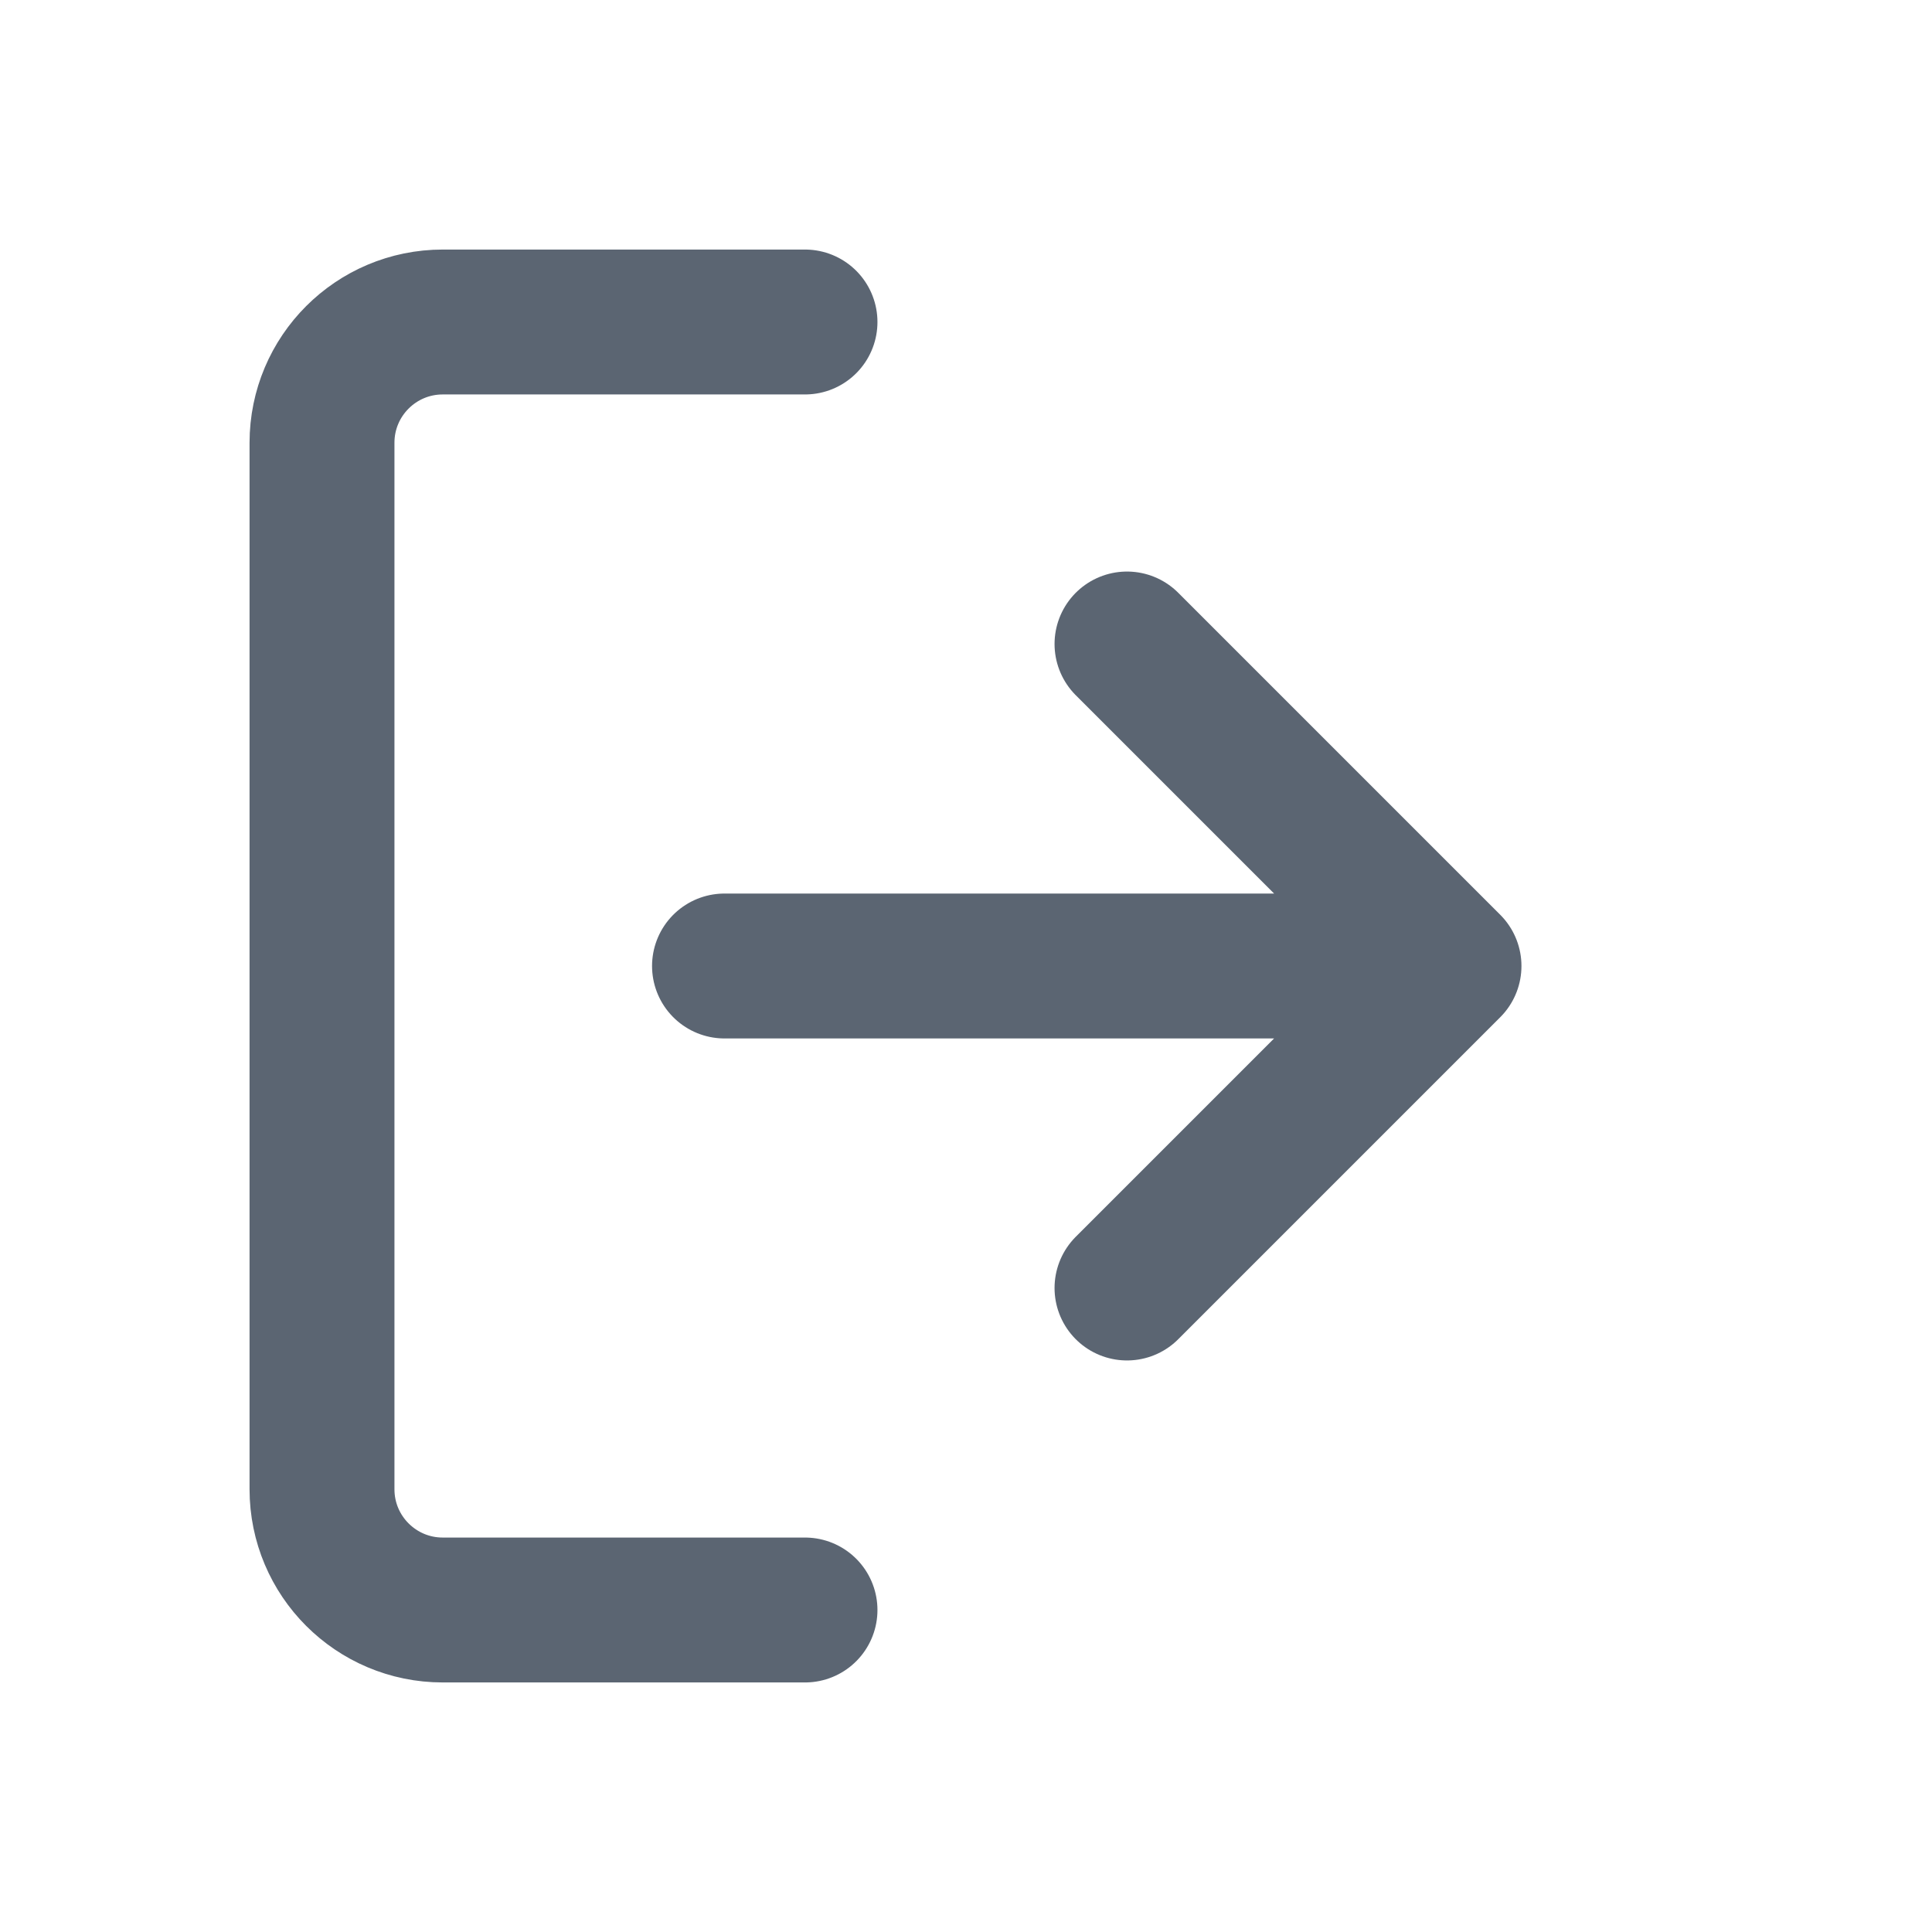
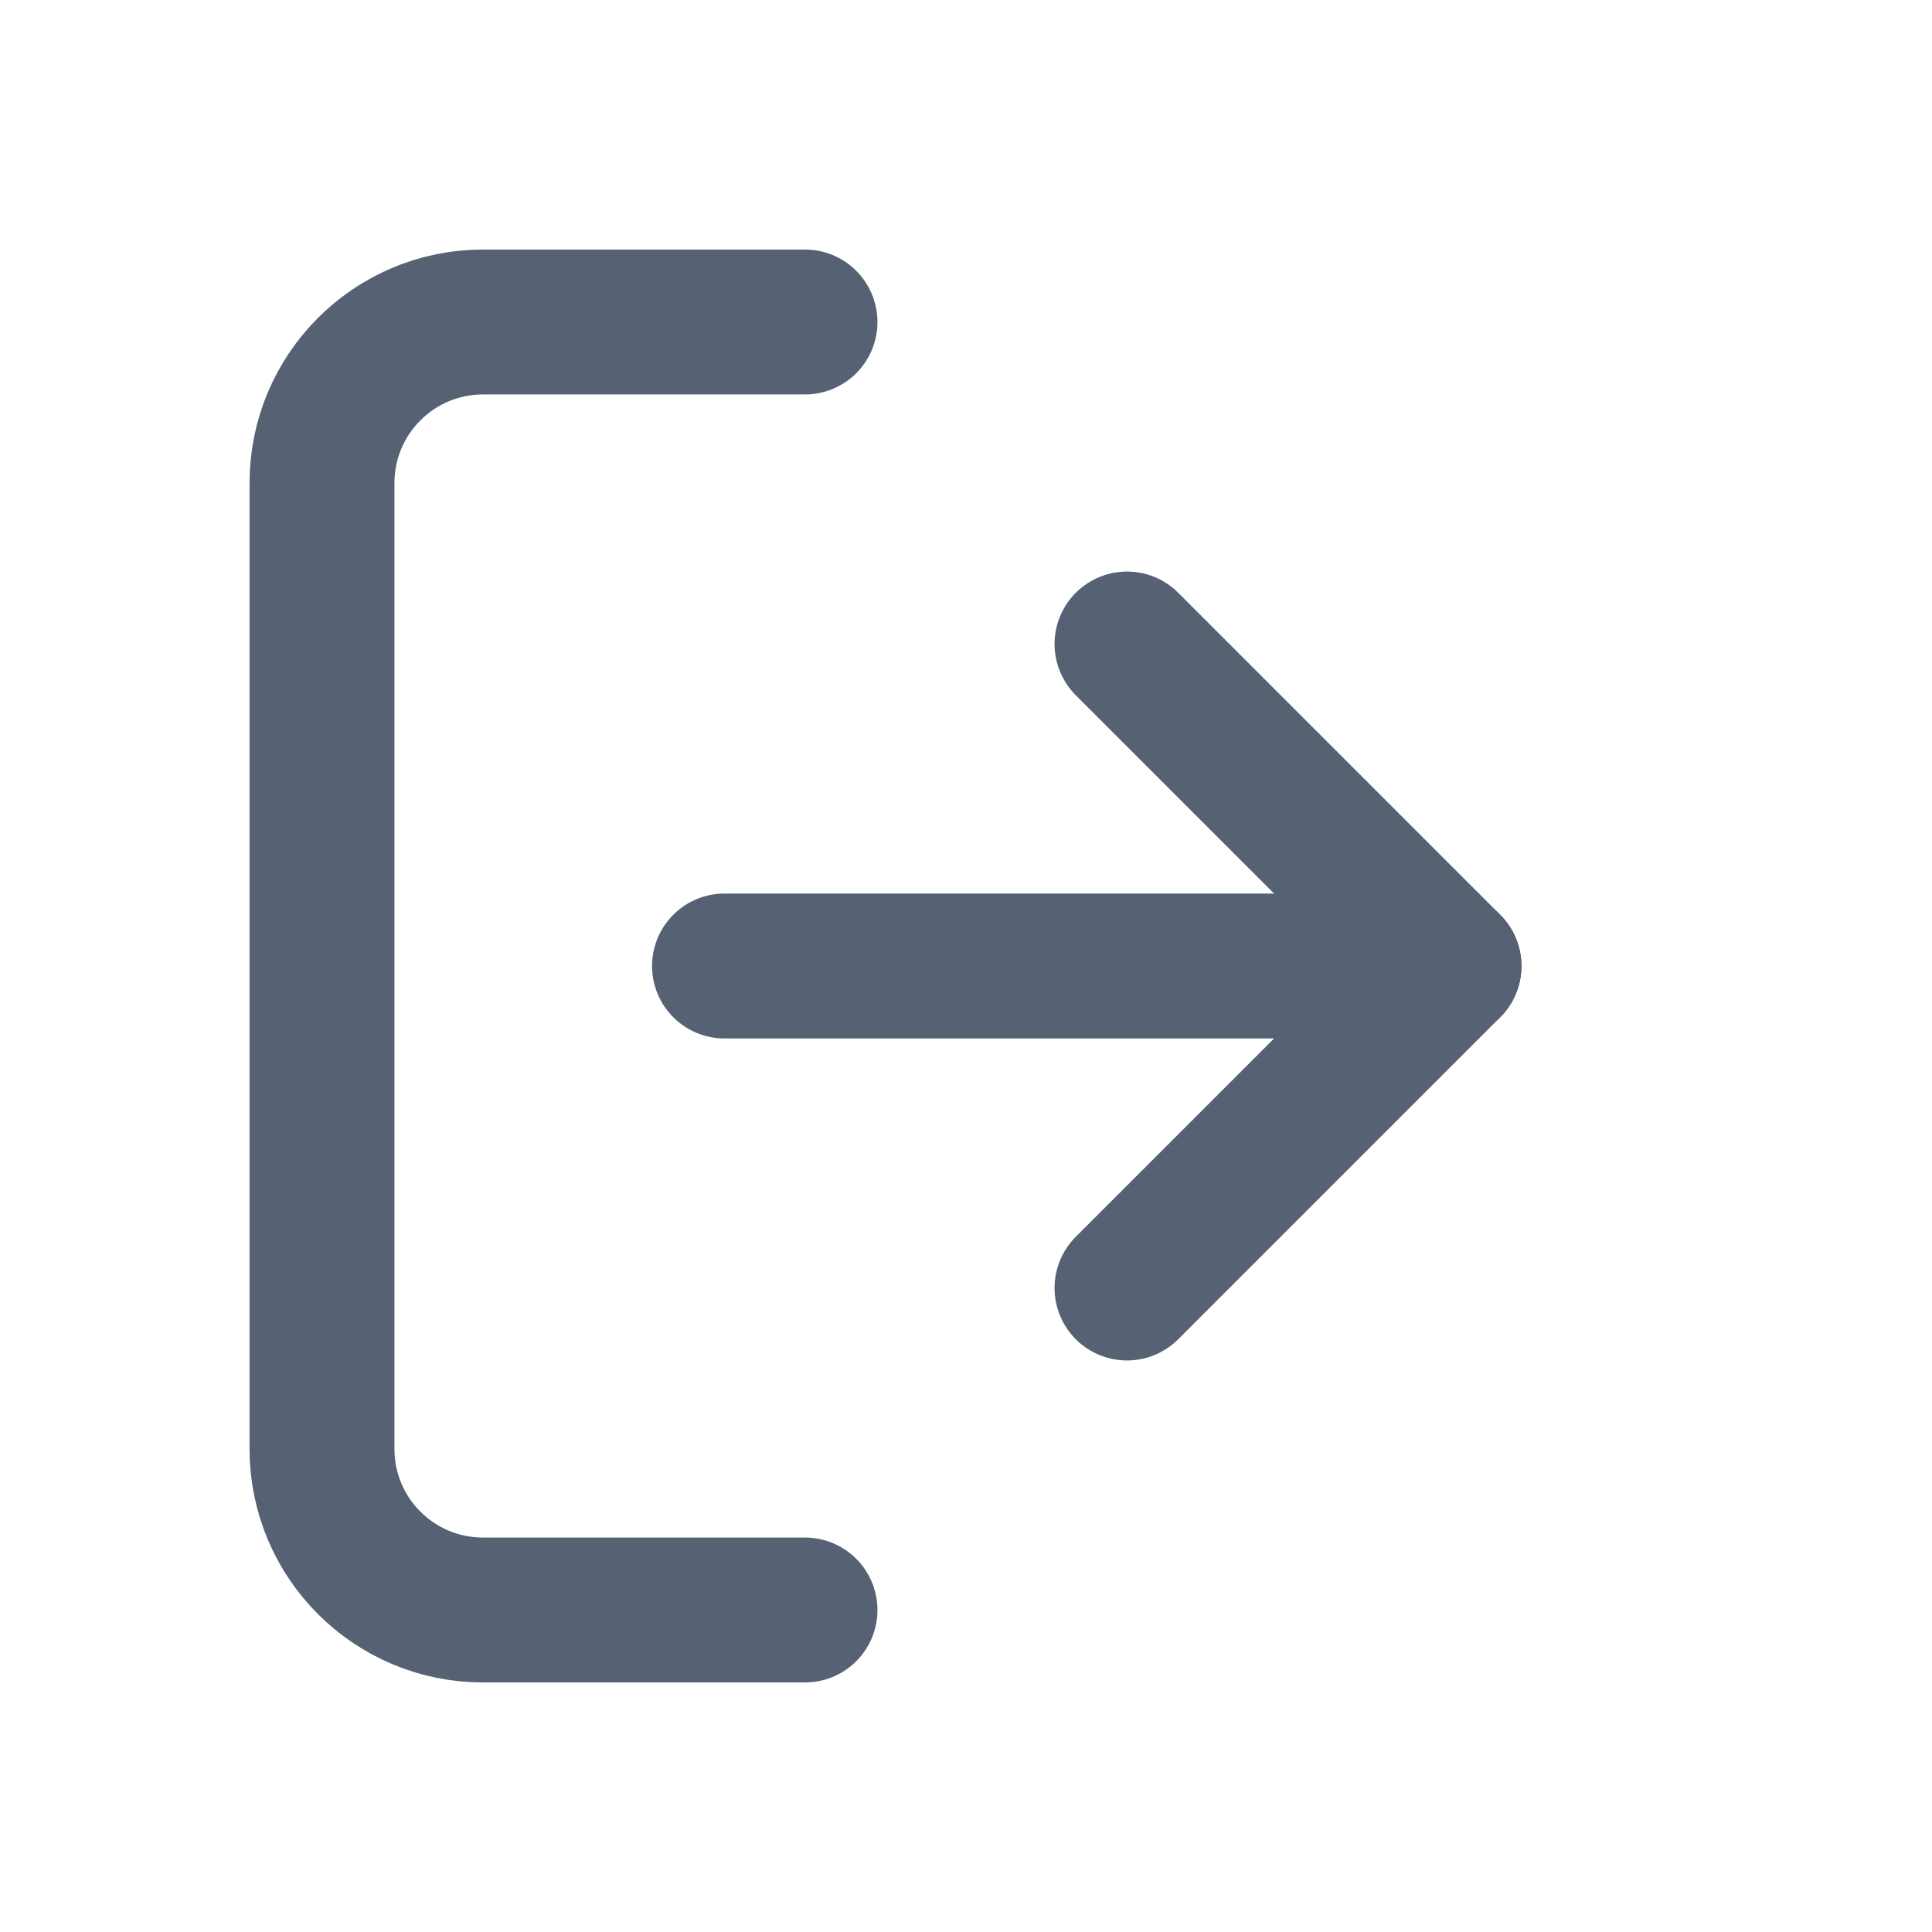
- <svg xmlns="http://www.w3.org/2000/svg" viewBox="0 0 24 24" fill="none" stroke="#5B6572" stroke-width="1.8" stroke-linecap="round" stroke-linejoin="round">
-   <path d="M10 4H5.5A1.5 1.5 0 0 0 4 5.5v13A1.5 1.5 0 0 0 5.5 20H10" />
-   <path d="M14 8l4 4-4 4M18 12H9" />
+ <svg xmlns="http://www.w3.org/2000/svg" viewBox="0 0 24 24" fill="none" stroke="#566273" stroke-width="1.8" stroke-linecap="round" stroke-linejoin="round">
+   <path d="M10 4H6a2 2 0 0 0-2 2v12a2 2 0 0 0 2 2h4" />
+   <path d="M14 8l4 4-4 4" />
+   <path d="M18 12H9" />
</svg>
